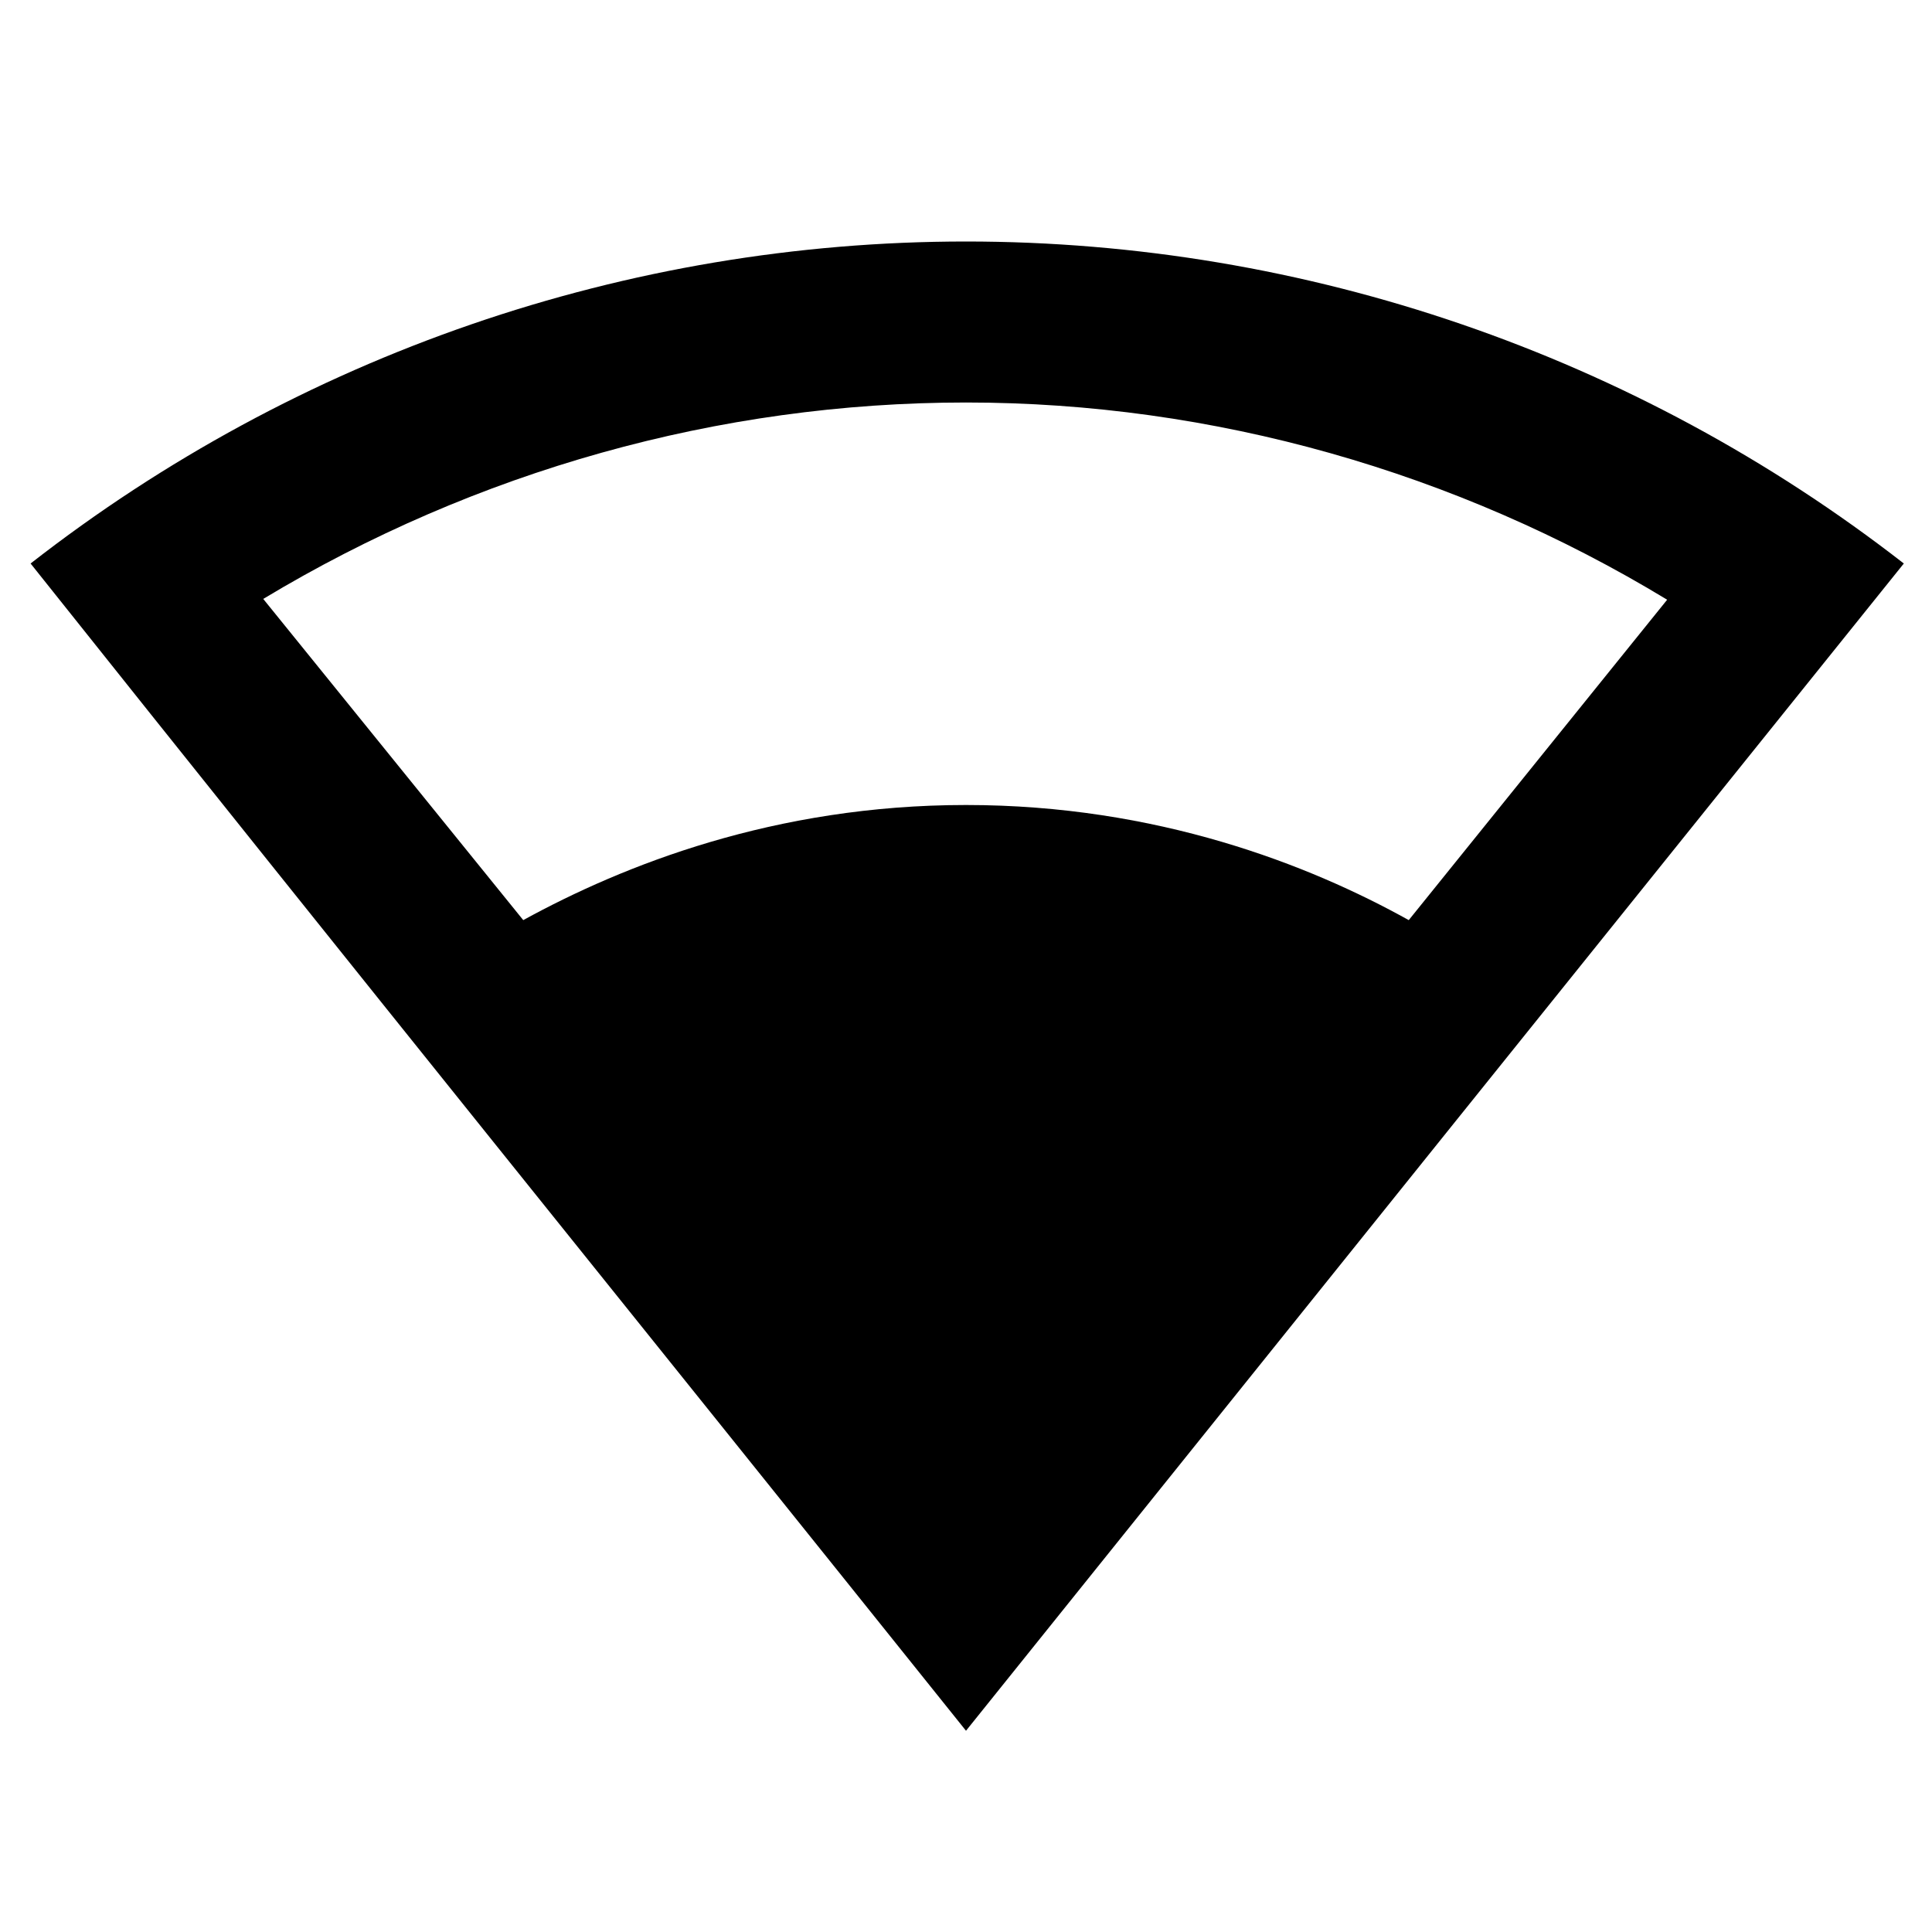
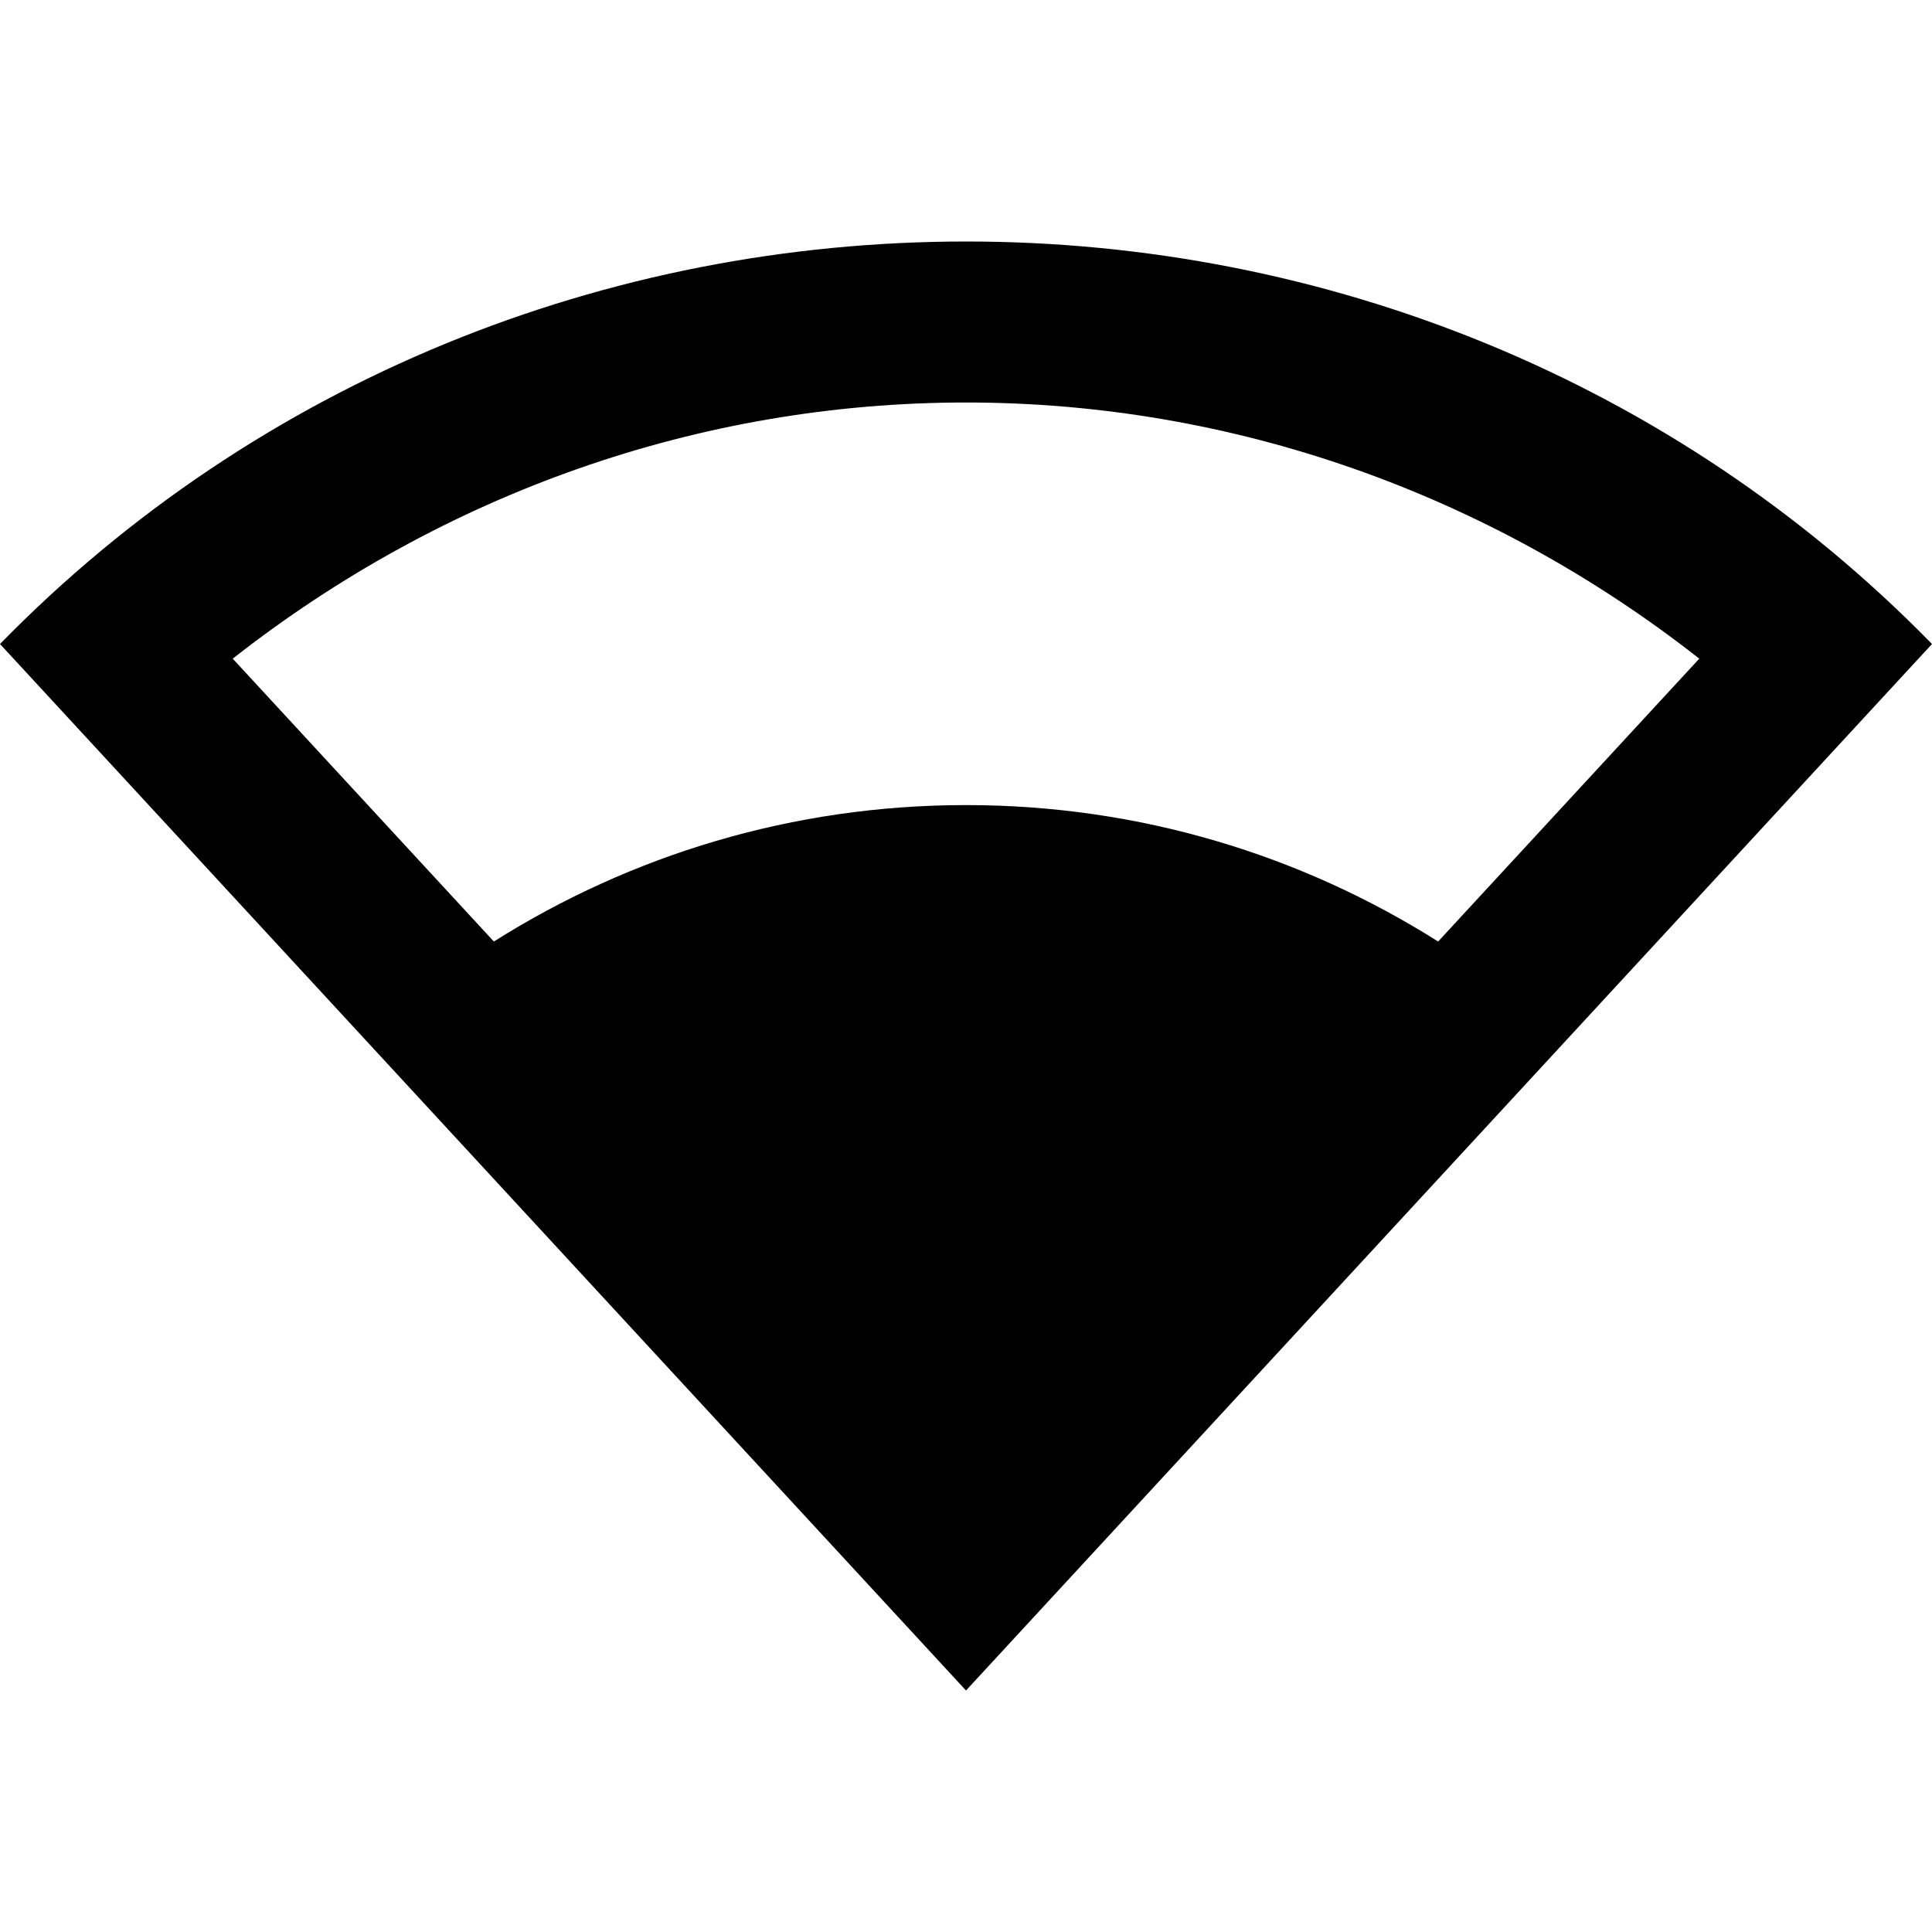
- <svg xmlns="http://www.w3.org/2000/svg" viewBox="0 0 24 24">
-   <path d="M12,3C7.79,3 3.7,4.41 0.38,7C4.41,12.06 7.89,16.37 12,21.5C16.08,16.42 20.24,11.24 23.65,7C20.32,4.41 16.22,3 12,3M12,5C15.07,5 18.09,5.86 20.71,7.45L17.5,11.43C16.26,10.74 14.37,10 12,10C9.62,10 7.74,10.75 6.5,11.43L3.27,7.44C5.91,5.85 8.93,5 12,5Z" />
+ <svg xmlns="http://www.w3.org/2000/svg" version="1.1" viewBox="0 0 24 24">
+   <path d="m12 3c-4.456 0-8.797 1.722-12 5l12 13 12-13c-3.21-3.285-7.552-5-12-5zm0 2c3.306 0 6.49 1.127 9.109 3.182l-3.244 3.514c-1.698-1.073-3.708-1.695-5.865-1.695-2.157 0-4.167 0.623-5.865 1.695l-3.244-3.514c2.615-2.052 5.798-3.182 9.109-3.182z" />
</svg>
